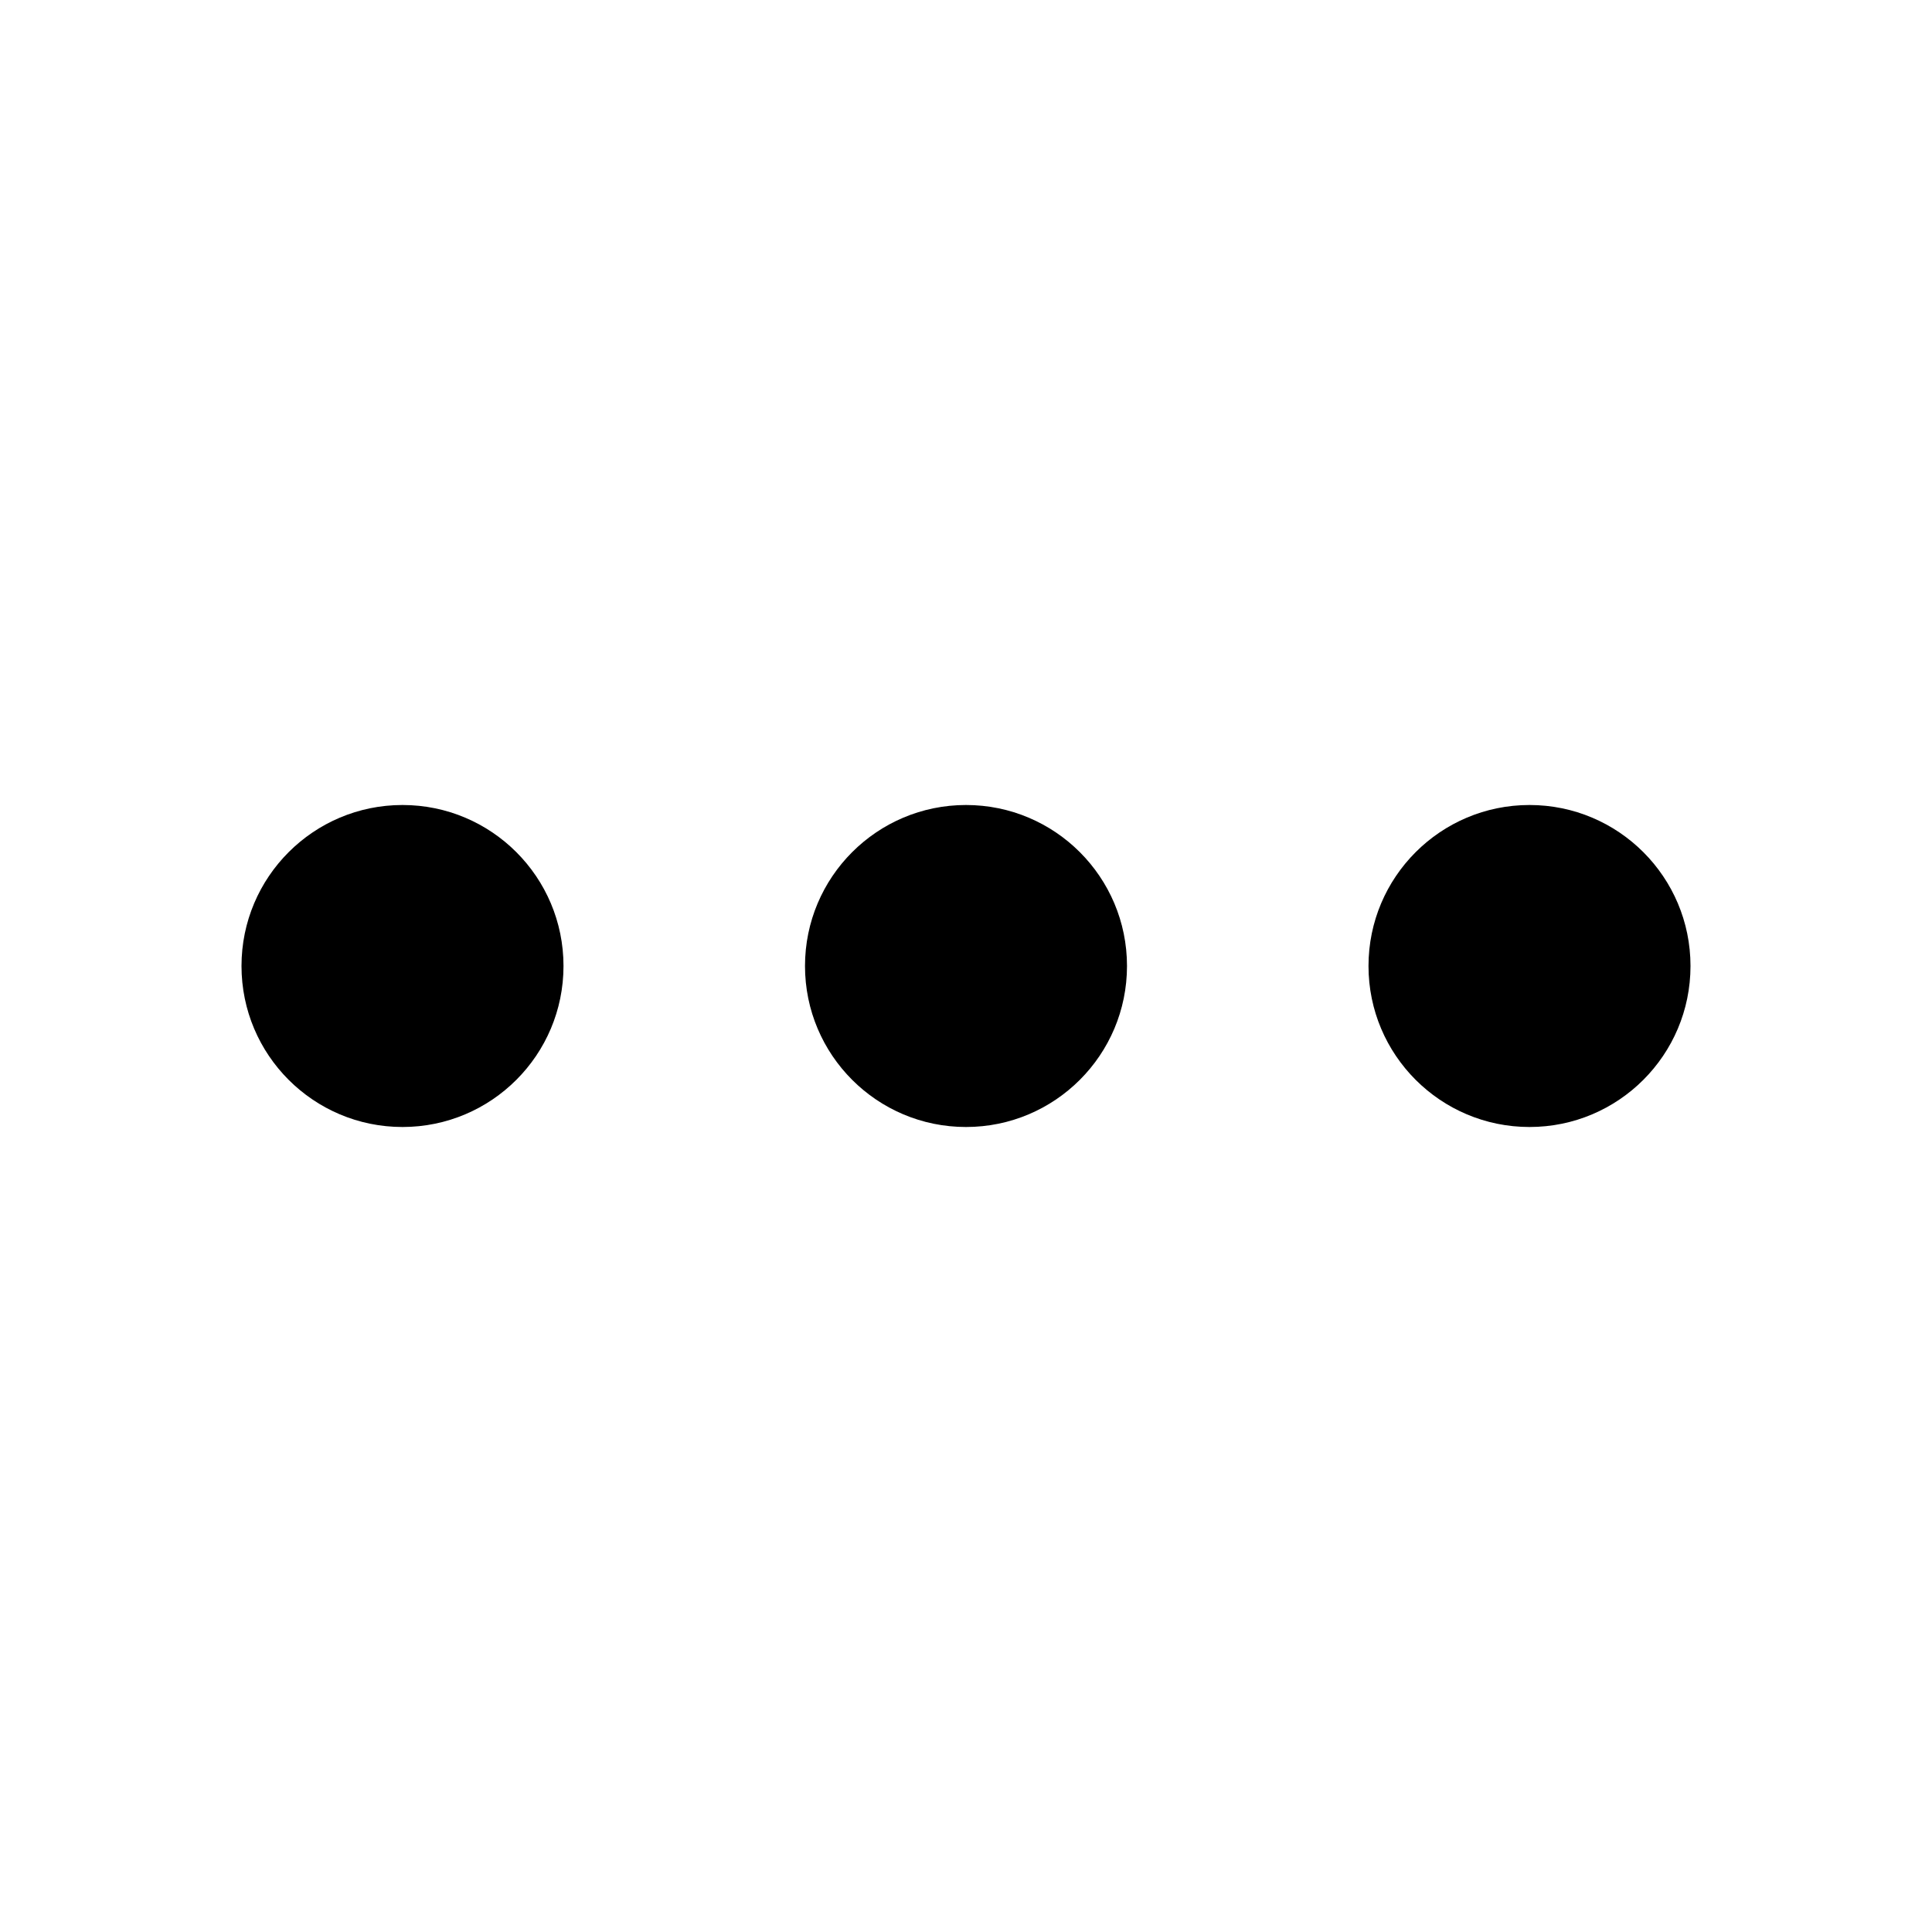
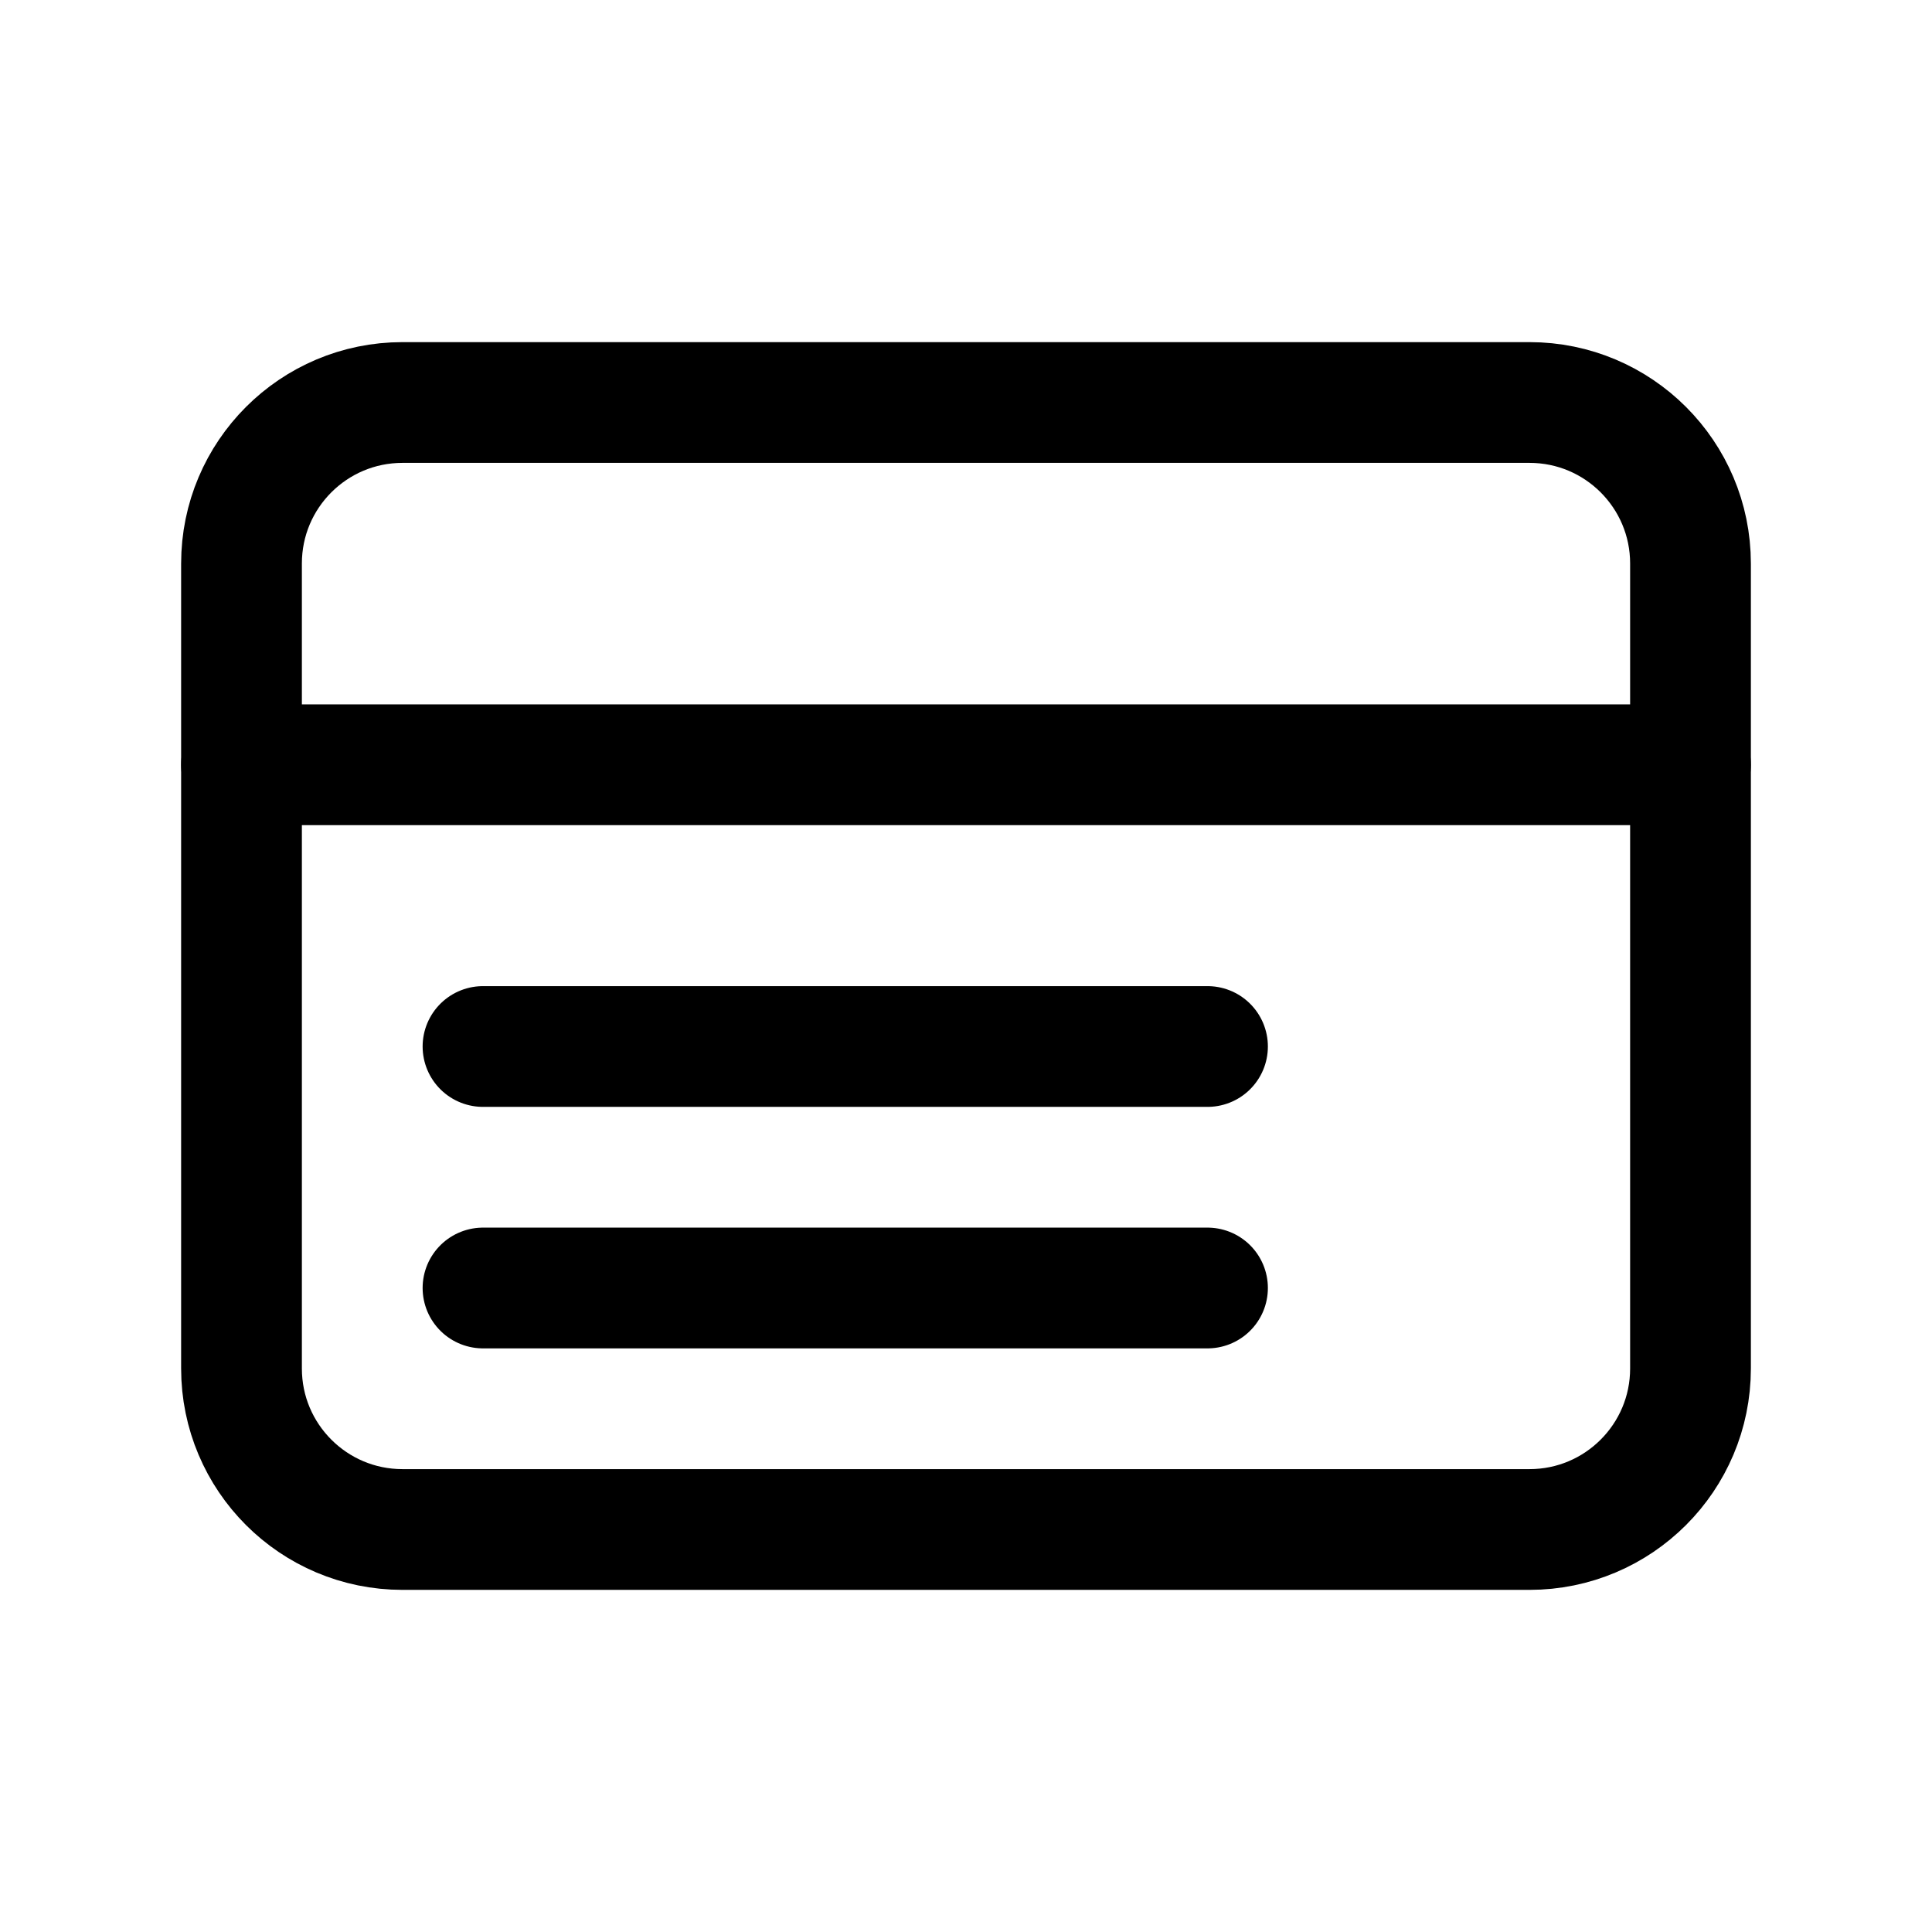
<svg xmlns="http://www.w3.org/2000/svg" viewBox="0 0 24 24" width="24" height="24">
-   <circle cx="5" cy="12" r="2" fill="#000000" />
-   <circle cx="12" cy="12" r="2" fill="#000000" />
-   <circle cx="19" cy="12" r="2" fill="#000000" />
+   <rect x="3" y="5" width="18" height="14" rx="2" fill="none" stroke="#000000" stroke-width="1.5" stroke-linecap="round" stroke-linejoin="round" />
+   <path d="M3 9.5h18" fill="none" stroke="#000000" stroke-width="1.5" stroke-linecap="round" stroke-linejoin="round" />
+   <path d="M6 13H15M6 16H15" fill="none" stroke="#000000" stroke-width="1.5" stroke-linecap="round" stroke-linejoin="round" />
</svg>
